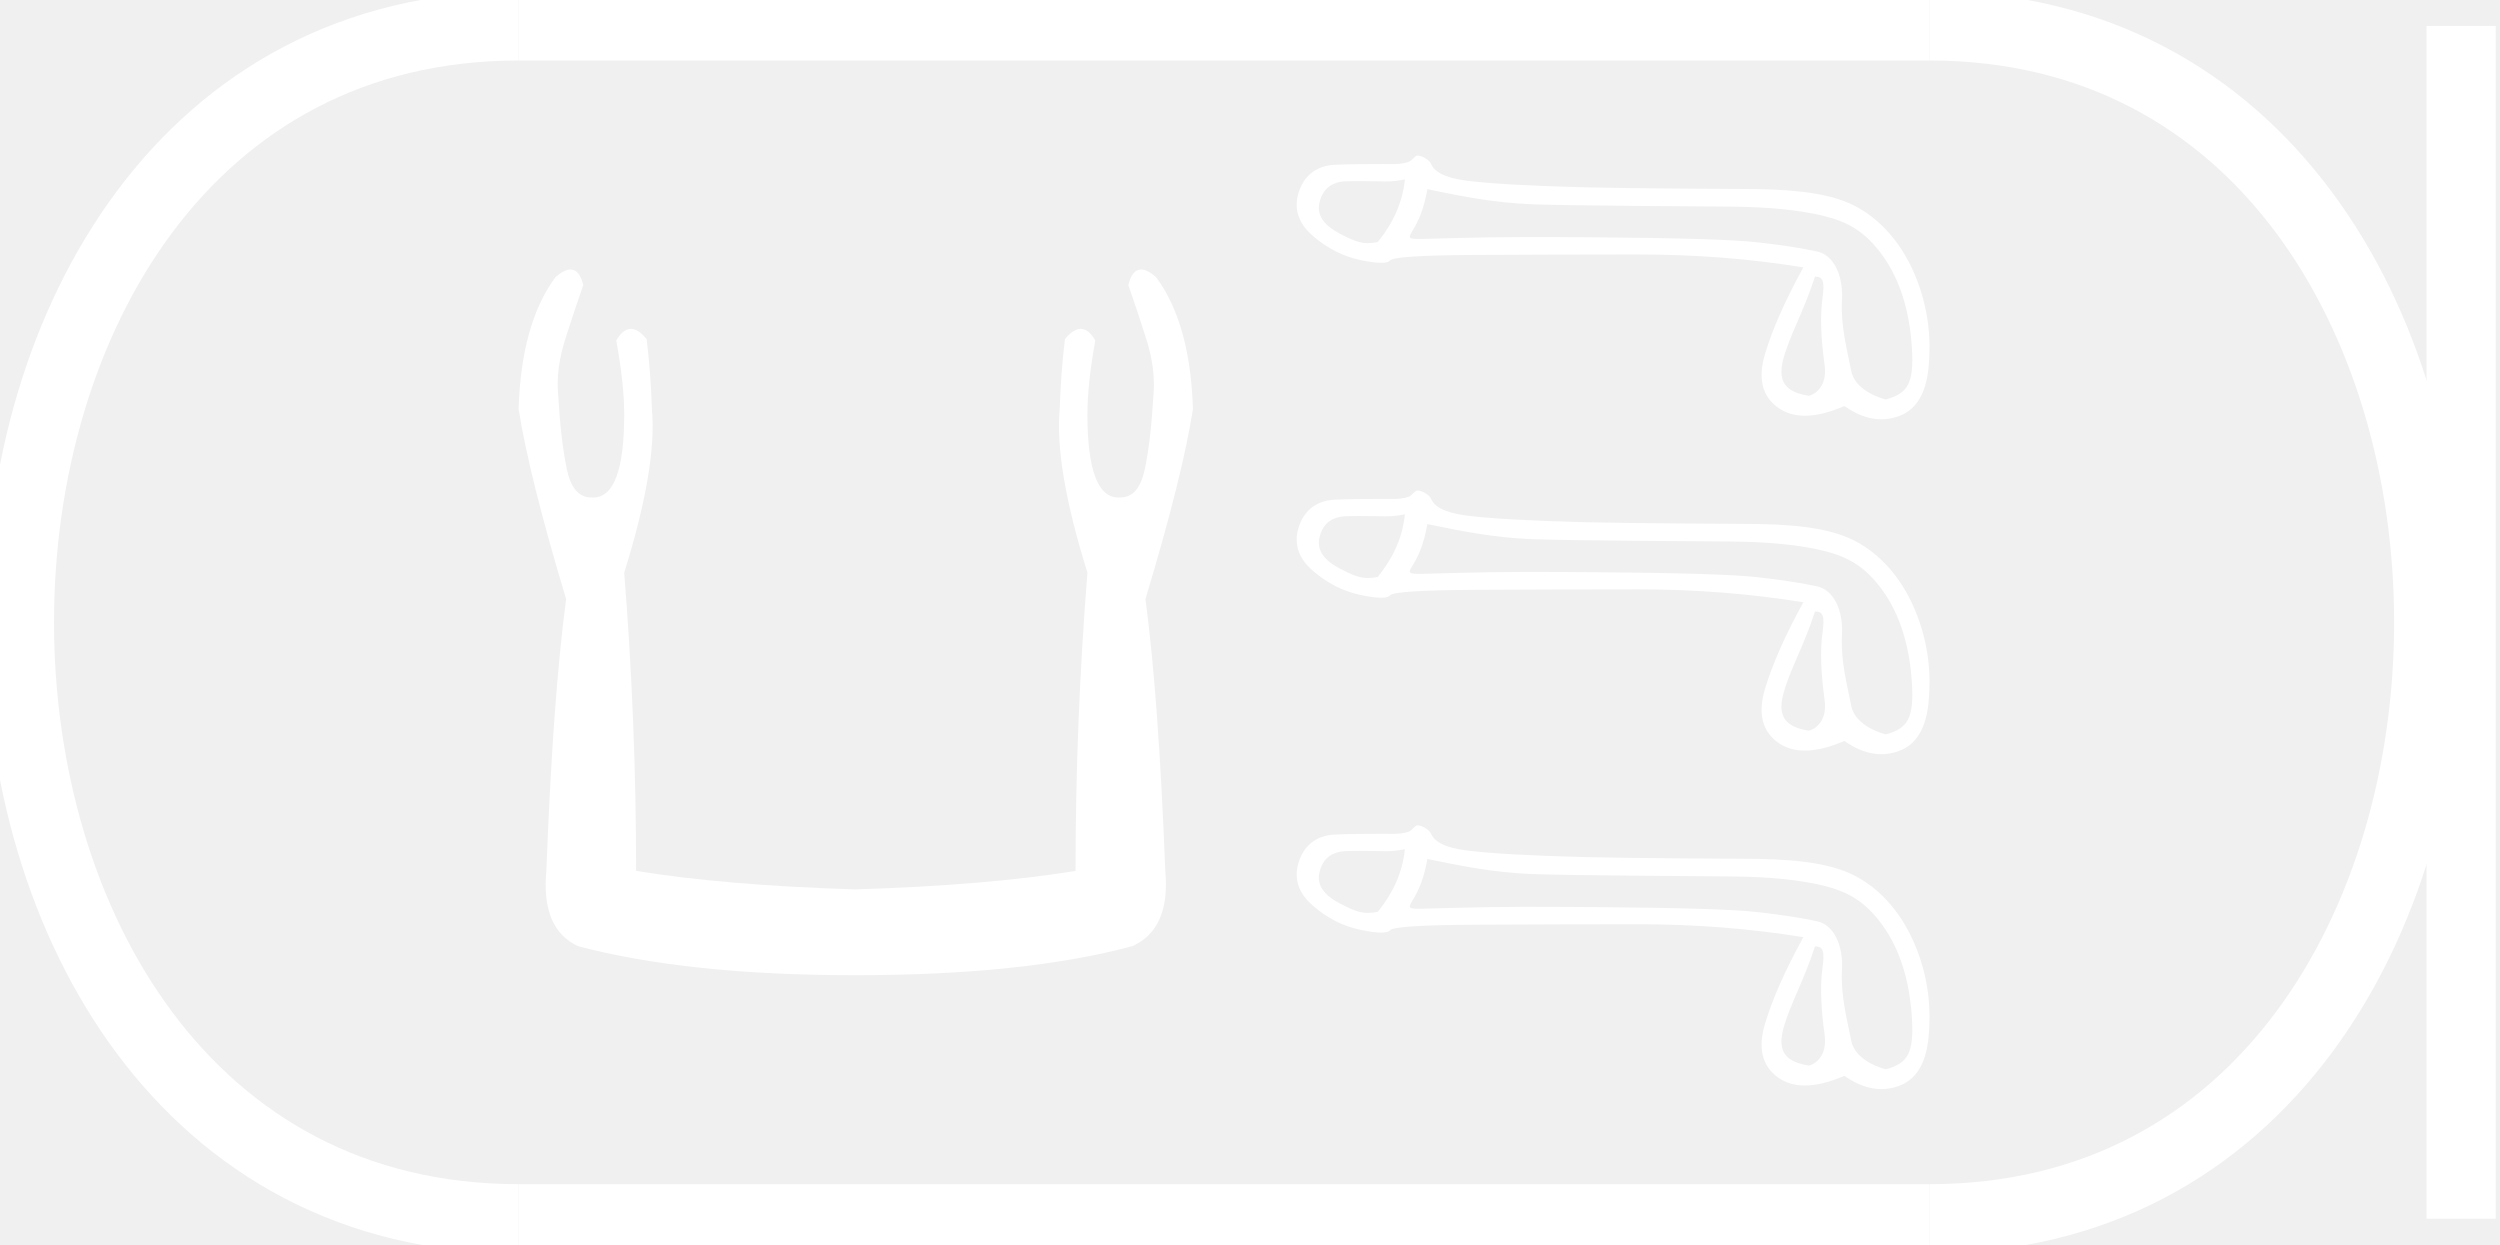
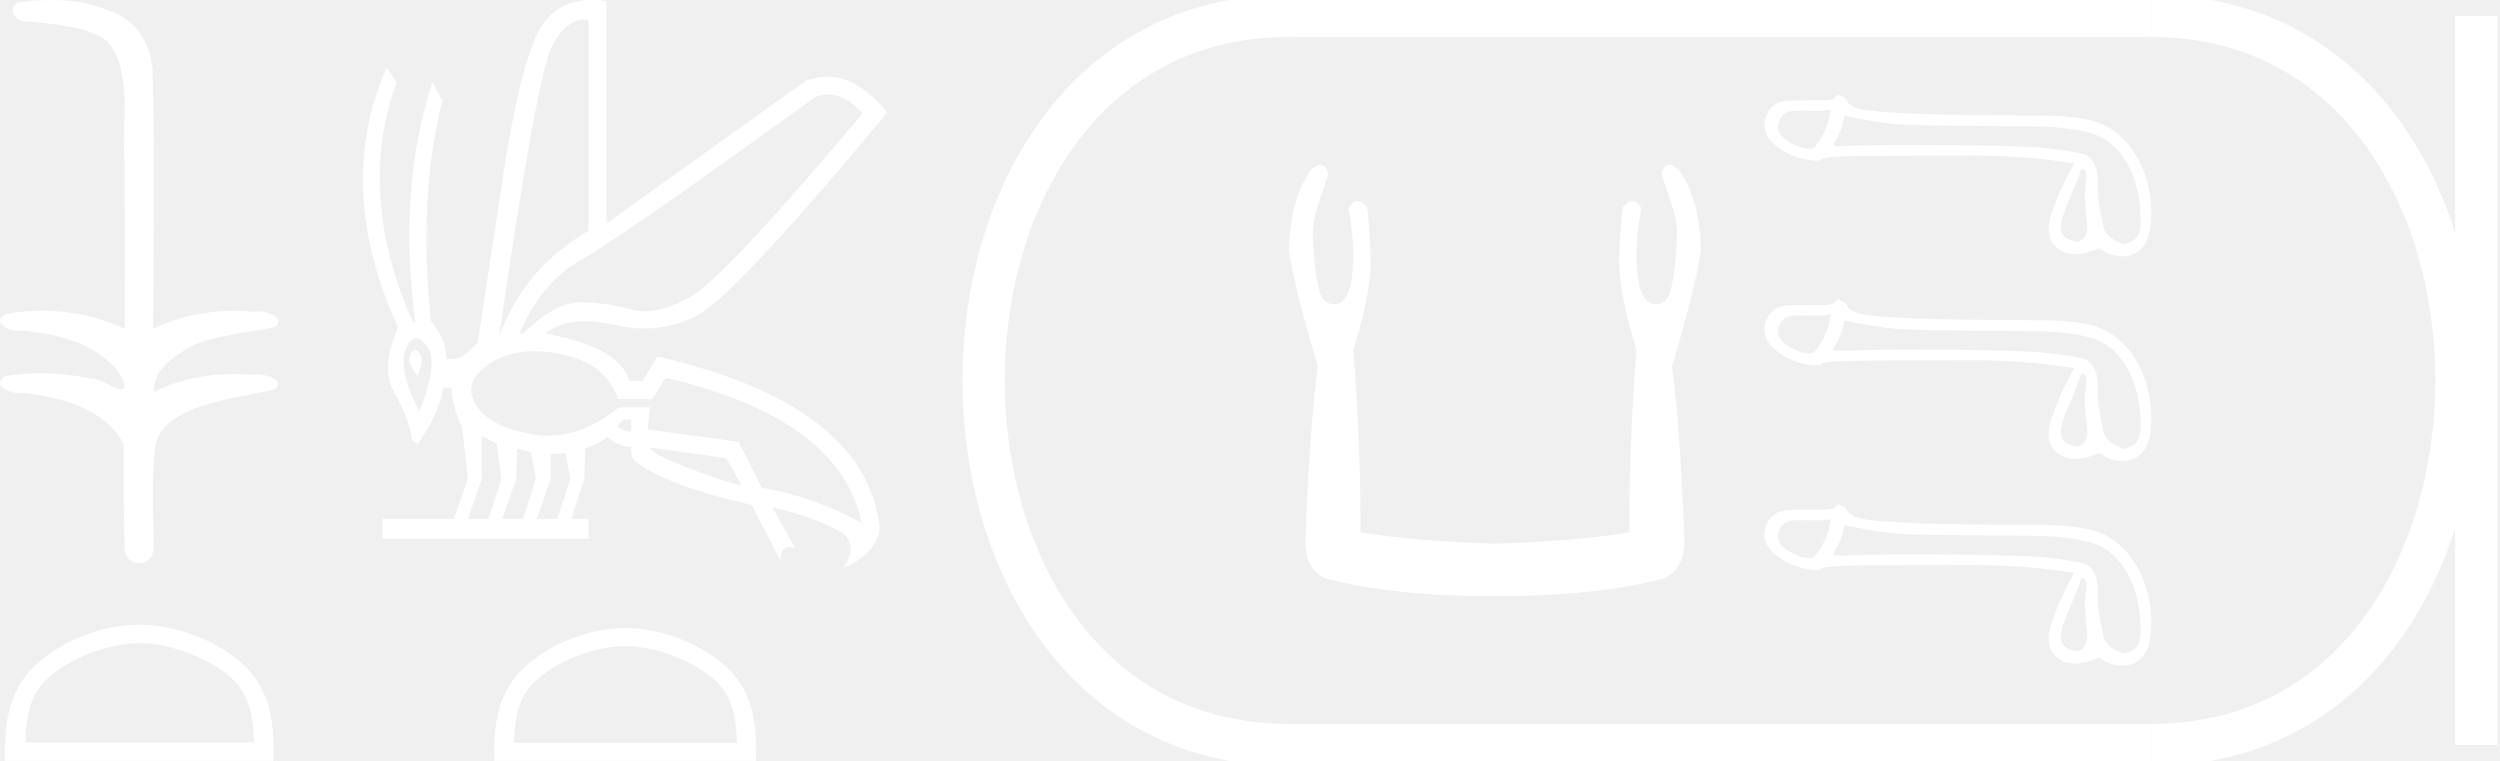
- <svg xmlns="http://www.w3.org/2000/svg" width="36.154" height="18.0" version="1.1" id="svg20">
-   <defs id="defs24" />
-   <path d="M 8.25 3.897 Q 8.16 3.897 8.034 4.007 Q 7.538 4.675 7.5 5.916 Q 7.653 6.889 8.187 8.664 Q 7.996 10.095 7.901 12.595 Q 7.824 13.435 8.359 13.683 Q 9.943 14.103 12.367 14.103 Q 14.81 14.103 16.375 13.683 Q 16.928 13.435 16.852 12.595 Q 16.756 10.095 16.565 8.664 Q 17.1 6.889 17.252 5.916 Q 17.214 4.675 16.718 4.007 Q 16.592 3.897 16.502 3.897 Q 16.373 3.897 16.317 4.122 Q 16.451 4.503 16.565 4.866 Q 16.718 5.324 16.68 5.725 Q 16.642 6.374 16.556 6.784 Q 16.47 7.194 16.203 7.194 Q 16.189 7.195 16.175 7.195 Q 15.726 7.195 15.726 5.992 Q 15.726 5.553 15.84 4.923 Q 15.742 4.756 15.628 4.756 Q 15.522 4.756 15.401 4.904 Q 15.344 5.362 15.325 5.916 Q 15.249 6.755 15.726 8.282 Q 15.554 10.439 15.554 12.595 Q 14.256 12.805 12.367 12.862 Q 10.496 12.805 9.199 12.595 Q 9.199 10.439 9.027 8.282 Q 9.504 6.755 9.428 5.916 Q 9.409 5.362 9.351 4.904 Q 9.231 4.756 9.124 4.756 Q 9.011 4.756 8.912 4.923 Q 9.027 5.553 9.027 5.992 Q 9.027 7.195 8.578 7.195 Q 8.564 7.195 8.55 7.194 Q 8.282 7.194 8.197 6.784 Q 8.111 6.374 8.073 5.725 Q 8.034 5.324 8.187 4.866 Q 8.302 4.503 8.435 4.122 Q 8.379 3.897 8.25 3.897 Z" style="fill:#ffffff;stroke:none" id="path2" />
-   <path d="M 20.317 2.595 C 20.285 2.917 20.154 3.219 19.923 3.501 C 19.872 3.511 19.826 3.516 19.784 3.516 C 19.657 3.516 19.553 3.471 19.377 3.38 C 19.142 3.257 19.043 3.11 19.08 2.937 C 19.117 2.764 19.218 2.662 19.384 2.629 C 19.425 2.622 19.529 2.619 19.644 2.619 C 19.813 2.619 20.003 2.624 20.039 2.624 C 20.133 2.624 20.219 2.615 20.317 2.595 ZM 26.248 4 C 26.363 4 26.391 4.062 26.356 4.313 C 26.321 4.564 26.332 4.887 26.387 5.281 C 26.435 5.623 26.199 5.723 26.157 5.723 C 26.156 5.723 26.155 5.723 26.154 5.723 C 25.857 5.675 25.693 5.548 25.79 5.191 C 25.887 4.834 26.08 4.517 26.248 4 ZM 20.642 2.736 C 21.131 2.837 21.59 2.931 22.152 2.954 C 22.663 2.975 24.664 2.985 25.031 2.988 C 25.582 2.993 26.03 3.038 26.376 3.123 C 26.722 3.208 26.975 3.348 27.224 3.694 C 27.473 4.04 27.614 4.484 27.649 5.028 C 27.682 5.554 27.585 5.688 27.277 5.776 C 27.277 5.777 27.277 5.777 27.276 5.777 C 27.255 5.777 26.832 5.666 26.773 5.368 C 26.713 5.066 26.617 4.707 26.638 4.34 C 26.659 3.974 26.512 3.69 26.286 3.639 C 26.06 3.589 25.772 3.544 25.422 3.505 C 25.072 3.465 24.285 3.441 23.061 3.432 C 22.685 3.429 22.35 3.428 22.058 3.428 C 21.4 3.428 20.596 3.456 20.549 3.456 C 20.374 3.456 20.355 3.451 20.428 3.335 C 20.52 3.187 20.592 3.017 20.642 2.736 ZM 20.498 2.25 C 20.463 2.25 20.422 2.321 20.375 2.339 C 20.298 2.369 20.216 2.373 20.129 2.373 C 20.089 2.373 20.048 2.372 20.006 2.372 C 20.004 2.372 19.998 2.372 19.989 2.372 C 19.894 2.372 19.451 2.373 19.287 2.384 C 19.017 2.402 18.848 2.559 18.778 2.792 C 18.709 3.025 18.778 3.231 18.986 3.411 C 19.193 3.59 19.421 3.707 19.67 3.76 C 19.8 3.787 19.902 3.801 19.975 3.801 C 20.041 3.801 20.084 3.79 20.102 3.767 C 20.141 3.718 20.545 3.692 21.312 3.687 C 22.079 3.683 22.875 3.68 23.697 3.68 C 24.52 3.68 25.314 3.742 26.079 3.867 C 25.816 4.346 25.632 4.762 25.526 5.115 C 25.42 5.467 25.481 5.727 25.709 5.892 C 25.818 5.972 25.949 6.012 26.102 6.012 C 26.267 6.012 26.458 5.965 26.673 5.872 C 26.854 6 27.032 6.064 27.207 6.064 C 27.29 6.064 27.373 6.049 27.455 6.02 C 27.708 5.931 27.853 5.695 27.89 5.315 C 27.927 4.935 27.902 4.467 27.687 3.962 C 27.473 3.458 27.125 3.109 26.745 2.94 C 26.375 2.777 25.852 2.733 25.203 2.733 C 25.185 2.733 23.585 2.726 22.923 2.709 C 22.114 2.688 21.54 2.656 21.202 2.612 C 20.863 2.568 20.736 2.468 20.697 2.373 C 20.672 2.312 20.564 2.25 20.498 2.25 Z" style="fill:#ffffff;stroke:none" id="path4" />
-   <path d="M 20.317 7.438 C 20.285 7.761 20.154 8.062 19.923 8.344 C 19.872 8.354 19.826 8.359 19.784 8.359 C 19.657 8.359 19.553 8.314 19.377 8.223 C 19.142 8.1 19.043 7.953 19.08 7.78 C 19.117 7.607 19.218 7.505 19.384 7.473 C 19.425 7.465 19.529 7.462 19.644 7.462 C 19.813 7.462 20.003 7.467 20.039 7.467 C 20.133 7.467 20.219 7.458 20.317 7.438 ZM 26.248 8.843 C 26.363 8.843 26.391 8.905 26.356 9.156 C 26.321 9.407 26.332 9.73 26.387 10.124 C 26.435 10.466 26.199 10.566 26.157 10.566 C 26.156 10.566 26.155 10.566 26.154 10.566 C 25.857 10.518 25.693 10.391 25.79 10.034 C 25.887 9.677 26.08 9.36 26.248 8.843 ZM 20.642 7.579 C 21.131 7.68 21.59 7.774 22.152 7.797 C 22.663 7.818 24.664 7.828 25.031 7.831 C 25.582 7.836 26.03 7.881 26.376 7.966 C 26.722 8.052 26.975 8.191 27.224 8.537 C 27.473 8.883 27.614 9.328 27.649 9.871 C 27.682 10.397 27.585 10.531 27.277 10.62 C 27.277 10.62 27.277 10.62 27.276 10.62 C 27.255 10.62 26.832 10.509 26.773 10.211 C 26.713 9.909 26.617 9.55 26.638 9.184 C 26.659 8.817 26.512 8.533 26.286 8.482 C 26.06 8.432 25.772 8.387 25.422 8.348 C 25.072 8.308 24.285 8.284 23.061 8.275 C 22.685 8.272 22.35 8.271 22.058 8.271 C 21.4 8.271 20.596 8.299 20.549 8.299 C 20.374 8.299 20.355 8.294 20.428 8.178 C 20.52 8.03 20.592 7.86 20.642 7.579 ZM 20.498 7.093 C 20.463 7.093 20.422 7.164 20.375 7.182 C 20.298 7.212 20.216 7.216 20.129 7.216 C 20.089 7.216 20.048 7.215 20.006 7.215 C 20.004 7.215 19.998 7.215 19.989 7.215 C 19.894 7.215 19.451 7.216 19.287 7.227 C 19.017 7.245 18.848 7.402 18.778 7.635 C 18.709 7.868 18.778 8.074 18.986 8.254 C 19.193 8.433 19.421 8.55 19.67 8.603 C 19.8 8.631 19.902 8.644 19.975 8.644 C 20.041 8.644 20.084 8.633 20.102 8.61 C 20.141 8.561 20.545 8.535 21.312 8.53 C 22.079 8.526 22.875 8.523 23.697 8.523 C 24.52 8.523 25.314 8.586 26.079 8.71 C 25.816 9.189 25.632 9.605 25.526 9.958 C 25.42 10.31 25.481 10.57 25.709 10.736 C 25.818 10.815 25.949 10.855 26.102 10.855 C 26.267 10.855 26.458 10.808 26.673 10.715 C 26.854 10.843 27.032 10.907 27.207 10.907 C 27.29 10.907 27.373 10.892 27.455 10.863 C 27.708 10.774 27.853 10.539 27.89 10.158 C 27.927 9.778 27.902 9.31 27.687 8.806 C 27.473 8.301 27.125 7.952 26.745 7.784 C 26.375 7.62 25.852 7.576 25.203 7.576 C 25.185 7.576 23.585 7.569 22.923 7.552 C 22.114 7.531 21.54 7.499 21.202 7.455 C 20.863 7.411 20.736 7.311 20.697 7.217 C 20.672 7.155 20.564 7.093 20.498 7.093 Z" style="fill:#ffffff;stroke:none" id="path6" />
-   <path d="M 20.317 12.281 C 20.285 12.604 20.154 12.906 19.923 13.187 C 19.872 13.197 19.826 13.202 19.784 13.202 C 19.657 13.202 19.553 13.157 19.377 13.066 C 19.142 12.944 19.043 12.796 19.08 12.623 C 19.117 12.45 19.218 12.348 19.384 12.316 C 19.425 12.308 19.529 12.305 19.644 12.305 C 19.813 12.305 20.003 12.31 20.039 12.31 C 20.133 12.31 20.219 12.301 20.317 12.281 ZM 26.248 13.686 C 26.363 13.686 26.391 13.748 26.356 13.999 C 26.321 14.25 26.332 14.573 26.387 14.967 C 26.435 15.309 26.199 15.409 26.157 15.409 C 26.156 15.409 26.155 15.409 26.154 15.409 C 25.857 15.361 25.693 15.234 25.79 14.877 C 25.887 14.52 26.08 14.203 26.248 13.686 ZM 20.642 12.422 C 21.131 12.523 21.59 12.617 22.152 12.64 C 22.663 12.661 24.664 12.671 25.031 12.675 C 25.582 12.679 26.03 12.724 26.376 12.809 C 26.722 12.895 26.975 13.035 27.224 13.38 C 27.473 13.726 27.614 14.171 27.649 14.714 C 27.682 15.24 27.585 15.374 27.277 15.463 C 27.277 15.463 27.277 15.463 27.276 15.463 C 27.255 15.463 26.832 15.352 26.773 15.054 C 26.713 14.753 26.617 14.393 26.638 14.027 C 26.659 13.66 26.512 13.376 26.286 13.325 C 26.06 13.275 25.772 13.23 25.422 13.191 C 25.072 13.151 24.285 13.127 23.061 13.118 C 22.685 13.115 22.35 13.114 22.058 13.114 C 21.4 13.114 20.596 13.142 20.549 13.142 C 20.374 13.142 20.355 13.137 20.428 13.021 C 20.52 12.873 20.592 12.703 20.642 12.422 ZM 20.498 11.936 C 20.463 11.936 20.422 12.008 20.375 12.025 C 20.298 12.055 20.216 12.059 20.129 12.059 C 20.089 12.059 20.048 12.058 20.006 12.058 C 20.004 12.058 19.998 12.058 19.989 12.058 C 19.894 12.058 19.451 12.059 19.287 12.07 C 19.017 12.088 18.848 12.245 18.778 12.478 C 18.709 12.711 18.778 12.917 18.986 13.097 C 19.193 13.277 19.421 13.393 19.67 13.446 C 19.8 13.474 19.902 13.487 19.975 13.487 C 20.041 13.487 20.084 13.476 20.102 13.453 C 20.141 13.404 20.545 13.378 21.312 13.373 C 22.079 13.369 22.875 13.366 23.697 13.366 C 24.52 13.366 25.314 13.429 26.079 13.553 C 25.816 14.032 25.632 14.448 25.526 14.801 C 25.42 15.153 25.481 15.413 25.709 15.579 C 25.818 15.658 25.949 15.698 26.102 15.698 C 26.267 15.698 26.458 15.651 26.673 15.558 C 26.854 15.686 27.032 15.75 27.207 15.75 C 27.29 15.75 27.373 15.736 27.455 15.707 C 27.708 15.617 27.853 15.382 27.89 15.001 C 27.927 14.621 27.902 14.153 27.687 13.649 C 27.473 13.144 27.125 12.795 26.745 12.627 C 26.375 12.463 25.852 12.419 25.203 12.419 C 25.185 12.419 23.585 12.412 22.923 12.395 C 22.114 12.374 21.54 12.342 21.202 12.298 C 20.863 12.255 20.736 12.154 20.697 12.06 C 20.672 11.998 20.564 11.936 20.498 11.936 Z" style="fill:#ffffff;stroke:none" id="path8" />
-   <path d="M 7.5 0.375 C -2.125 0.375 -2.125 17.625 7.5 17.625 " style="fill:none;stroke:#ffffff;stroke-width:1" id="path10" />
-   <path d="M 7.5 0.375 L 27.904 0.375 " style="fill:none;stroke:#ffffff;stroke-width:1" id="path12" />
-   <path d="M 7.5 17.625 L 27.904 17.625 " style="fill:none;stroke:#ffffff;stroke-width:1" id="path14" />
-   <path d="M 35.592 0.375 L 35.592 17.625 " style="fill:none;stroke:#ffffff;stroke-width:1" id="path16" />
-   <path d="M 27.904 0.375 C 37.529 0.375 37.529 17.625 27.904 17.625 " style="fill:none;stroke:#ffffff;stroke-width:1" id="path18" />
+ <svg xmlns="http://www.w3.org/2000/svg" width="59.143" height="18.0" version="1.1" id="svg28">
+   <defs id="defs32" />
+   <path d="M 1.219 0.0 C 0.971 0.0 0.723 0.019 0.483 0.049 C 0.152 0.133 0.322 0.512 0.616 0.512 C 0.636 0.512 0.656 0.51 0.677 0.507 C 1.298 0.578 2.062 0.618 2.531 0.97 C 3.154 1.648 2.874 3.058 2.947 3.727 C 2.952 3.763 2.954 6.431 2.954 7.782 C 2.353 7.494 1.673 7.349 1.004 7.349 C 0.706 7.349 0.411 7.378 0.125 7.435 C -0.201 7.607 0.182 7.827 0.438 7.827 C 0.468 7.827 0.497 7.824 0.522 7.817 C 1.43 7.915 2.462 8.158 2.923 9.002 C 2.968 9.155 2.94 9.208 2.87 9.208 C 2.718 9.208 2.367 8.954 2.17 8.954 C 2.159 8.954 2.15 8.955 2.14 8.956 C 1.761 8.874 1.364 8.831 0.97 8.831 C 0.682 8.831 0.396 8.854 0.121 8.902 C -0.191 9.108 0.191 9.297 0.445 9.297 C 0.472 9.297 0.499 9.295 0.522 9.29 C 1.449 9.402 2.474 9.653 2.923 10.498 C 2.928 11.438 2.922 12.06 2.948 12.924 C 2.937 13.19 3.11 13.323 3.285 13.323 C 3.459 13.323 3.635 13.192 3.636 12.934 C 3.63 12.082 3.569 11.334 3.681 10.508 C 3.906 9.581 5.514 9.438 6.513 9.209 C 6.731 8.953 6.302 8.858 6.026 8.858 C 5.985 8.858 5.947 8.86 5.915 8.864 C 5.787 8.854 5.658 8.849 5.529 8.849 C 4.876 8.849 4.218 8.979 3.636 9.278 C 3.612 8.72 4.163 8.398 4.557 8.174 C 5.179 7.906 5.864 7.88 6.513 7.736 C 6.745 7.535 6.38 7.366 6.127 7.366 C 6.094 7.366 6.063 7.369 6.035 7.375 C 5.876 7.359 5.716 7.352 5.555 7.352 C 4.888 7.352 4.22 7.488 3.621 7.782 C 3.633 5.672 3.667 3.63 3.606 1.634 C 3.558 1.016 3.202 0.45 2.604 0.265 C 2.174 0.07 1.696 0.0 1.219 0.0 Z" style="fill:#ffffff;stroke:none" id="path2" />
+   <path d="M 3.293 15.215 C 4.074 15.215 5.052 15.616 5.526 16.09 C 5.94 16.504 5.994 17.053 6.009 17.563 L 0.6 17.563 C 0.615 17.053 0.67 16.504 1.084 16.09 C 1.557 15.616 2.512 15.215 3.293 15.215 ZM 3.293 14.778 C 2.366 14.778 1.369 15.206 0.784 15.79 C 0.185 16.39 0.117 17.179 0.117 17.77 L 0.117 18 L 6.469 18 L 6.469 17.77 C 6.469 17.179 6.424 16.39 5.825 15.79 C 5.24 15.206 4.22 14.778 3.293 14.778 Z" style="fill:#ffffff;stroke:none" id="path4" />
+   <path d="M 19.596 2.233 Q 20.011 2.233 20.407 2.685 Q 17.145 6.568 16.33 7.024 Q 15.721 7.365 15.259 7.365 Q 15.101 7.365 14.961 7.325 Q 14.407 7.17 13.776 7.151 Q 13.761 7.15 13.745 7.15 Q 13.127 7.15 12.388 7.888 L 12.291 7.888 Q 12.815 6.665 13.757 6.141 Q 14.699 5.617 19.281 2.297 Q 19.44 2.233 19.596 2.233 ZM 13.823 0.464 Q 13.872 0.464 13.922 0.472 L 13.922 5.461 Q 12.388 6.355 11.806 7.966 Q 12.699 1.792 13.058 1.093 Q 13.381 0.464 13.823 0.464 ZM 9.823 8.28 Q 9.763 8.28 9.709 8.383 Q 9.612 8.568 9.884 8.898 Q 10.039 8.49 9.922 8.345 Q 9.871 8.28 9.823 8.28 ZM 9.851 8.003 Q 9.965 8.003 10.097 8.18 Q 10.388 8.568 9.922 9.733 Q 9.398 8.723 9.602 8.257 Q 9.713 8.003 9.851 8.003 ZM 14.932 9.927 L 14.932 10.218 Q 14.718 10.199 14.602 10.082 Q 14.64 10.024 14.757 9.927 ZM 15.378 10.587 L 17.184 10.839 L 17.553 11.5 Q 16.931 11.325 16.184 11.034 Q 15.436 10.742 15.378 10.587 ZM 11.398 10.315 L 11.748 10.49 L 11.864 11.325 L 11.553 12.276 L 11.068 12.276 L 11.398 11.325 L 11.398 10.315 ZM 12.233 10.607 L 12.563 10.704 L 12.679 11.325 L 12.369 12.276 L 11.883 12.276 L 12.214 11.325 L 12.233 10.607 ZM 13.378 10.723 L 13.495 11.325 L 13.184 12.276 L 12.699 12.276 L 13.029 11.325 L 13.029 10.742 L 13.378 10.723 ZM 12.636 8.308 Q 12.946 8.308 13.301 8.383 Q 14.349 8.607 14.621 9.442 L 15.436 9.442 L 15.747 8.937 Q 19.863 9.888 20.387 12.373 Q 19.261 11.752 18.019 11.538 L 17.475 10.451 L 15.32 10.16 L 15.378 9.636 L 14.64 9.636 Q 13.825 10.307 12.977 10.307 Q 12.795 10.307 12.612 10.276 Q 11.573 10.102 11.252 9.568 Q 10.932 9.034 11.592 8.597 Q 12.029 8.308 12.636 8.308 ZM 14.014 0.0 Q 13.307 0.0 12.903 0.491 Q 12.408 1.093 11.981 3.656 L 11.301 8.102 Q 10.971 8.451 10.796 8.49 L 10.563 8.49 Q 10.544 8.005 10.194 7.597 Q 9.884 4.627 10.466 2.394 L 10.233 1.947 Q 9.398 4.471 9.825 7.617 L 9.767 7.617 Q 8.427 4.607 9.379 1.947 L 9.146 1.598 L 9.146 1.598 Q 7.903 4.432 9.418 7.752 Q 8.991 8.684 9.33 9.286 Q 9.67 9.888 9.748 10.412 L 9.884 10.509 Q 10.408 9.733 10.486 9.17 L 10.68 9.17 Q 10.699 9.616 10.932 10.102 L 11.068 11.325 L 10.738 12.276 L 9.049 12.276 L 9.049 12.742 L 13.922 12.742 L 13.922 12.276 L 13.514 12.276 L 13.825 11.325 L 13.844 10.607 Q 14.194 10.49 14.369 10.335 Q 14.621 10.568 14.932 10.568 Q 14.912 10.762 15.009 10.898 Q 15.786 11.5 17.786 11.946 L 18.465 13.266 Q 18.465 12.942 18.666 12.942 Q 18.73 12.942 18.815 12.975 L 18.271 12.004 L 18.271 12.004 Q 19.397 12.257 19.98 12.645 Q 20.29 12.975 19.941 13.441 Q 20.718 13.111 20.815 12.509 Q 20.504 9.577 15.553 8.432 L 15.204 9.014 L 14.893 9.014 Q 14.64 8.199 12.893 7.888 Q 13.283 7.599 13.852 7.599 Q 14.162 7.599 14.524 7.684 Q 14.891 7.771 15.242 7.771 Q 15.872 7.771 16.446 7.49 Q 17.339 7.053 20.989 2.666 Q 20.317 1.817 19.567 1.817 Q 19.321 1.817 19.067 1.908 L 14.349 5.287 L 14.349 0.025 Q 14.174 0.0 14.014 0.0 Z" style="fill:#ffffff;stroke:none" id="path6" />
+   <path d="M 14.788 15.286 C 15.549 15.286 16.503 15.677 16.964 16.138 C 17.367 16.542 17.42 17.077 17.435 17.574 L 12.163 17.574 C 12.178 17.077 12.231 16.542 12.634 16.138 C 13.095 15.677 14.026 15.286 14.788 15.286 ZM 14.788 14.859 C 13.884 14.859 12.912 15.277 12.343 15.846 C 11.758 16.431 11.692 17.2 11.692 17.776 L 11.692 18 L 17.884 18 L 17.884 17.776 C 17.884 17.2 17.84 16.431 17.256 15.846 C 16.686 15.277 15.691 14.859 14.788 14.859 Z" style="fill:#ffffff;stroke:none" id="path8" />
+   <path d="M 31.24 3.897 Q 31.149 3.897 31.024 4.007 Q 30.528 4.675 30.489 5.916 Q 30.642 6.889 31.176 8.664 Q 30.986 10.095 30.89 12.595 Q 30.814 13.435 31.348 13.683 Q 32.932 14.103 35.356 14.103 Q 37.799 14.103 39.364 13.683 Q 39.917 13.435 39.841 12.595 Q 39.746 10.095 39.555 8.664 Q 40.089 6.889 40.242 5.916 Q 40.204 4.675 39.707 4.007 Q 39.582 3.897 39.492 3.897 Q 39.363 3.897 39.307 4.122 Q 39.44 4.503 39.555 4.866 Q 39.707 5.324 39.669 5.725 Q 39.631 6.374 39.545 6.784 Q 39.459 7.194 39.192 7.194 Q 39.178 7.195 39.164 7.195 Q 38.715 7.195 38.715 5.992 Q 38.715 5.553 38.83 4.923 Q 38.731 4.756 38.618 4.756 Q 38.511 4.756 38.391 4.904 Q 38.333 5.362 38.314 5.916 Q 38.238 6.755 38.715 8.282 Q 38.543 10.439 38.543 12.595 Q 37.245 12.805 35.356 12.862 Q 33.486 12.805 32.188 12.595 Q 32.188 10.439 32.016 8.282 Q 32.493 6.755 32.417 5.916 Q 32.398 5.362 32.341 4.904 Q 32.22 4.756 32.113 4.756 Q 32 4.756 31.902 4.923 Q 32.016 5.553 32.016 5.992 Q 32.016 7.195 31.567 7.195 Q 31.553 7.195 31.539 7.194 Q 31.272 7.194 31.186 6.784 Q 31.1 6.374 31.062 5.725 Q 31.024 5.324 31.176 4.866 Q 31.291 4.503 31.425 4.122 Q 31.368 3.897 31.24 3.897 Z" style="fill:#ffffff;stroke:none" id="path10" />
+   <path d="M 43.307 2.595 C 43.274 2.917 43.143 3.219 42.913 3.501 C 42.861 3.511 42.816 3.516 42.773 3.516 C 42.647 3.516 42.542 3.471 42.366 3.38 C 42.131 3.257 42.032 3.11 42.069 2.937 C 42.106 2.764 42.207 2.662 42.373 2.629 C 42.414 2.622 42.519 2.619 42.633 2.619 C 42.802 2.619 42.992 2.624 43.028 2.624 C 43.122 2.624 43.208 2.615 43.307 2.595 ZM 49.237 4 C 49.352 4 49.38 4.062 49.345 4.313 C 49.311 4.564 49.321 4.887 49.376 5.281 C 49.424 5.623 49.188 5.723 49.146 5.723 C 49.145 5.723 49.144 5.723 49.143 5.723 C 48.846 5.675 48.682 5.548 48.779 5.191 C 48.876 4.834 49.069 4.517 49.237 4 ZM 43.632 2.736 C 44.12 2.837 44.579 2.931 45.141 2.954 C 45.653 2.975 47.654 2.985 48.021 2.988 C 48.572 2.993 49.02 3.038 49.365 3.123 C 49.711 3.208 49.964 3.348 50.213 3.694 C 50.462 4.04 50.604 4.484 50.638 5.028 C 50.672 5.554 50.574 5.688 50.266 5.776 C 50.266 5.777 50.266 5.777 50.266 5.777 C 50.244 5.777 49.822 5.666 49.762 5.368 C 49.702 5.066 49.607 4.707 49.627 4.34 C 49.648 3.974 49.501 3.69 49.276 3.639 C 49.05 3.589 48.762 3.544 48.411 3.505 C 48.061 3.465 47.274 3.441 46.051 3.432 C 45.674 3.429 45.34 3.428 45.047 3.428 C 44.39 3.428 43.585 3.456 43.539 3.456 C 43.363 3.456 43.345 3.451 43.417 3.335 C 43.509 3.187 43.581 3.017 43.632 2.736 ZM 43.487 2.25 C 43.452 2.25 43.411 2.321 43.365 2.339 C 43.287 2.369 43.205 2.373 43.118 2.373 C 43.078 2.373 43.037 2.372 42.996 2.372 C 42.994 2.372 42.988 2.372 42.979 2.372 C 42.884 2.372 42.44 2.373 42.276 2.384 C 42.006 2.402 41.837 2.559 41.768 2.792 C 41.699 3.025 41.768 3.231 41.975 3.411 C 42.183 3.59 42.411 3.707 42.66 3.76 C 42.79 3.787 42.891 3.801 42.964 3.801 C 43.03 3.801 43.073 3.79 43.092 3.767 C 43.131 3.718 43.534 3.692 44.301 3.687 C 45.069 3.683 45.864 3.68 46.687 3.68 C 47.509 3.68 48.303 3.742 49.068 3.867 C 48.805 4.346 48.621 4.762 48.515 5.115 C 48.409 5.467 48.47 5.727 48.698 5.892 C 48.808 5.972 48.939 6.012 49.091 6.012 C 49.257 6.012 49.447 5.965 49.663 5.872 C 49.844 6 50.022 6.064 50.197 6.064 C 50.28 6.064 50.362 6.049 50.444 6.02 C 50.697 5.931 50.843 5.695 50.879 5.315 C 50.916 4.935 50.891 4.467 50.677 3.962 C 50.462 3.458 50.114 3.109 49.734 2.94 C 49.364 2.777 48.842 2.733 48.192 2.733 C 48.174 2.733 46.574 2.726 45.912 2.709 C 45.103 2.688 44.53 2.656 44.191 2.612 C 43.852 2.568 43.726 2.468 43.686 2.373 C 43.661 2.312 43.553 2.25 43.487 2.25 Z" style="fill:#ffffff;stroke:none" id="path12" />
+   <path d="M 43.307 7.438 C 43.274 7.761 43.143 8.062 42.913 8.344 C 42.861 8.354 42.816 8.359 42.773 8.359 C 42.647 8.359 42.542 8.314 42.366 8.223 C 42.131 8.1 42.032 7.953 42.069 7.78 C 42.106 7.607 42.207 7.505 42.373 7.473 C 42.414 7.465 42.519 7.462 42.633 7.462 C 42.802 7.462 42.992 7.467 43.028 7.467 C 43.122 7.467 43.208 7.458 43.307 7.438 ZM 49.237 8.843 C 49.352 8.843 49.38 8.905 49.345 9.156 C 49.311 9.407 49.321 9.73 49.376 10.124 C 49.424 10.466 49.188 10.566 49.146 10.566 C 49.145 10.566 49.144 10.566 49.143 10.566 C 48.846 10.518 48.682 10.391 48.779 10.034 C 48.876 9.677 49.069 9.36 49.237 8.843 ZM 43.632 7.579 C 44.12 7.68 44.579 7.774 45.141 7.797 C 45.653 7.818 47.654 7.828 48.021 7.831 C 48.572 7.836 49.02 7.881 49.365 7.966 C 49.711 8.052 49.964 8.191 50.213 8.537 C 50.462 8.883 50.604 9.328 50.638 9.871 C 50.672 10.397 50.574 10.531 50.266 10.62 C 50.266 10.62 50.266 10.62 50.266 10.62 C 50.244 10.62 49.822 10.509 49.762 10.211 C 49.702 9.909 49.607 9.55 49.627 9.184 C 49.648 8.817 49.501 8.533 49.276 8.482 C 49.05 8.432 48.762 8.387 48.411 8.348 C 48.061 8.308 47.274 8.284 46.051 8.275 C 45.674 8.272 45.34 8.271 45.047 8.271 C 44.39 8.271 43.585 8.299 43.539 8.299 C 43.363 8.299 43.345 8.294 43.417 8.178 C 43.509 8.03 43.581 7.86 43.632 7.579 ZM 43.487 7.093 C 43.452 7.093 43.411 7.164 43.365 7.182 C 43.287 7.212 43.205 7.216 43.118 7.216 C 43.078 7.216 43.037 7.215 42.996 7.215 C 42.994 7.215 42.988 7.215 42.979 7.215 C 42.884 7.215 42.44 7.216 42.276 7.227 C 42.006 7.245 41.837 7.402 41.768 7.635 C 41.699 7.868 41.768 8.074 41.975 8.254 C 42.183 8.433 42.411 8.55 42.66 8.603 C 42.79 8.631 42.891 8.644 42.964 8.644 C 43.03 8.644 43.073 8.633 43.092 8.61 C 43.131 8.561 43.534 8.535 44.301 8.53 C 45.069 8.526 45.864 8.523 46.687 8.523 C 47.509 8.523 48.303 8.586 49.068 8.71 C 48.805 9.189 48.621 9.605 48.515 9.958 C 48.409 10.31 48.47 10.57 48.698 10.736 C 48.808 10.815 48.939 10.855 49.091 10.855 C 49.257 10.855 49.447 10.808 49.663 10.715 C 49.844 10.843 50.022 10.907 50.197 10.907 C 50.28 10.907 50.362 10.892 50.444 10.863 C 50.697 10.774 50.843 10.539 50.879 10.158 C 50.916 9.778 50.891 9.31 50.677 8.806 C 50.462 8.301 50.114 7.952 49.734 7.784 C 49.364 7.62 48.842 7.576 48.192 7.576 C 48.174 7.576 46.574 7.569 45.912 7.552 C 45.103 7.531 44.53 7.499 44.191 7.455 C 43.852 7.411 43.726 7.311 43.686 7.217 C 43.661 7.155 43.553 7.093 43.487 7.093 Z" style="fill:#ffffff;stroke:none" id="path14" />
+   <path d="M 43.307 12.281 C 43.274 12.604 43.143 12.906 42.913 13.187 C 42.861 13.197 42.816 13.202 42.773 13.202 C 42.647 13.202 42.542 13.157 42.366 13.066 C 42.131 12.944 42.032 12.796 42.069 12.623 C 42.106 12.45 42.207 12.348 42.373 12.316 C 42.414 12.308 42.519 12.305 42.633 12.305 C 42.802 12.305 42.992 12.31 43.028 12.31 C 43.122 12.31 43.208 12.301 43.307 12.281 ZM 49.237 13.686 C 49.352 13.686 49.38 13.748 49.345 13.999 C 49.311 14.25 49.321 14.573 49.376 14.967 C 49.424 15.309 49.188 15.409 49.146 15.409 C 49.145 15.409 49.144 15.409 49.143 15.409 C 48.846 15.361 48.682 15.234 48.779 14.877 C 48.876 14.52 49.069 14.203 49.237 13.686 ZM 43.632 12.422 C 44.12 12.523 44.579 12.617 45.141 12.64 C 45.653 12.661 47.654 12.671 48.021 12.675 C 48.572 12.679 49.02 12.724 49.365 12.809 C 49.711 12.895 49.964 13.035 50.213 13.38 C 50.462 13.726 50.604 14.171 50.638 14.714 C 50.672 15.24 50.574 15.374 50.266 15.463 C 50.266 15.463 50.266 15.463 50.266 15.463 C 50.244 15.463 49.822 15.352 49.762 15.054 C 49.702 14.753 49.607 14.393 49.627 14.027 C 49.648 13.66 49.501 13.376 49.276 13.325 C 49.05 13.275 48.762 13.23 48.411 13.191 C 48.061 13.151 47.274 13.127 46.051 13.118 C 45.674 13.115 45.34 13.114 45.047 13.114 C 44.39 13.114 43.585 13.142 43.539 13.142 C 43.363 13.142 43.345 13.137 43.417 13.021 C 43.509 12.873 43.581 12.703 43.632 12.422 ZM 43.487 11.936 C 43.452 11.936 43.411 12.008 43.365 12.025 C 43.287 12.055 43.205 12.059 43.118 12.059 C 43.078 12.059 43.037 12.058 42.996 12.058 C 42.994 12.058 42.988 12.058 42.979 12.058 C 42.884 12.058 42.44 12.059 42.276 12.07 C 42.006 12.088 41.837 12.245 41.768 12.478 C 41.699 12.711 41.768 12.917 41.975 13.097 C 42.183 13.277 42.411 13.393 42.66 13.446 C 42.79 13.474 42.891 13.487 42.964 13.487 C 43.03 13.487 43.073 13.476 43.092 13.453 C 43.131 13.404 43.534 13.378 44.301 13.373 C 45.069 13.369 45.864 13.366 46.687 13.366 C 47.509 13.366 48.303 13.429 49.068 13.553 C 48.805 14.032 48.621 14.448 48.515 14.801 C 48.409 15.153 48.47 15.413 48.698 15.579 C 48.808 15.658 48.939 15.698 49.091 15.698 C 49.257 15.698 49.447 15.651 49.663 15.558 C 49.844 15.686 50.022 15.75 50.197 15.75 C 50.28 15.75 50.362 15.736 50.444 15.707 C 50.697 15.617 50.843 15.382 50.879 15.001 C 50.916 14.621 50.891 14.153 50.677 13.649 C 50.462 13.144 50.114 12.795 49.734 12.627 C 49.364 12.463 48.842 12.419 48.192 12.419 C 48.174 12.419 46.574 12.412 45.912 12.395 C 45.103 12.374 44.53 12.342 44.191 12.298 C 43.852 12.255 43.726 12.154 43.686 12.06 C 43.661 11.998 43.553 11.936 43.487 11.936 Z" style="fill:#ffffff;stroke:none" id="path16" />
+   <path d="M 30.489 0.375 C 20.864 0.375 20.864 17.625 30.489 17.625 " style="fill:none;stroke:#ffffff;stroke-width:1" id="path18" />
+   <path d="M 30.489 0.375 L 50.893 0.375 " style="fill:none;stroke:#ffffff;stroke-width:1" id="path20" />
+   <path d="M 30.489 17.625 L 50.893 17.625 " style="fill:none;stroke:#ffffff;stroke-width:1" id="path22" />
+   <path d="M 58.581 0.375 L 58.581 17.625 " style="fill:none;stroke:#ffffff;stroke-width:1" id="path24" />
+   <path d="M 50.893 0.375 C 60.518 0.375 60.518 17.625 50.893 17.625 " style="fill:none;stroke:#ffffff;stroke-width:1" id="path26" />
</svg>
